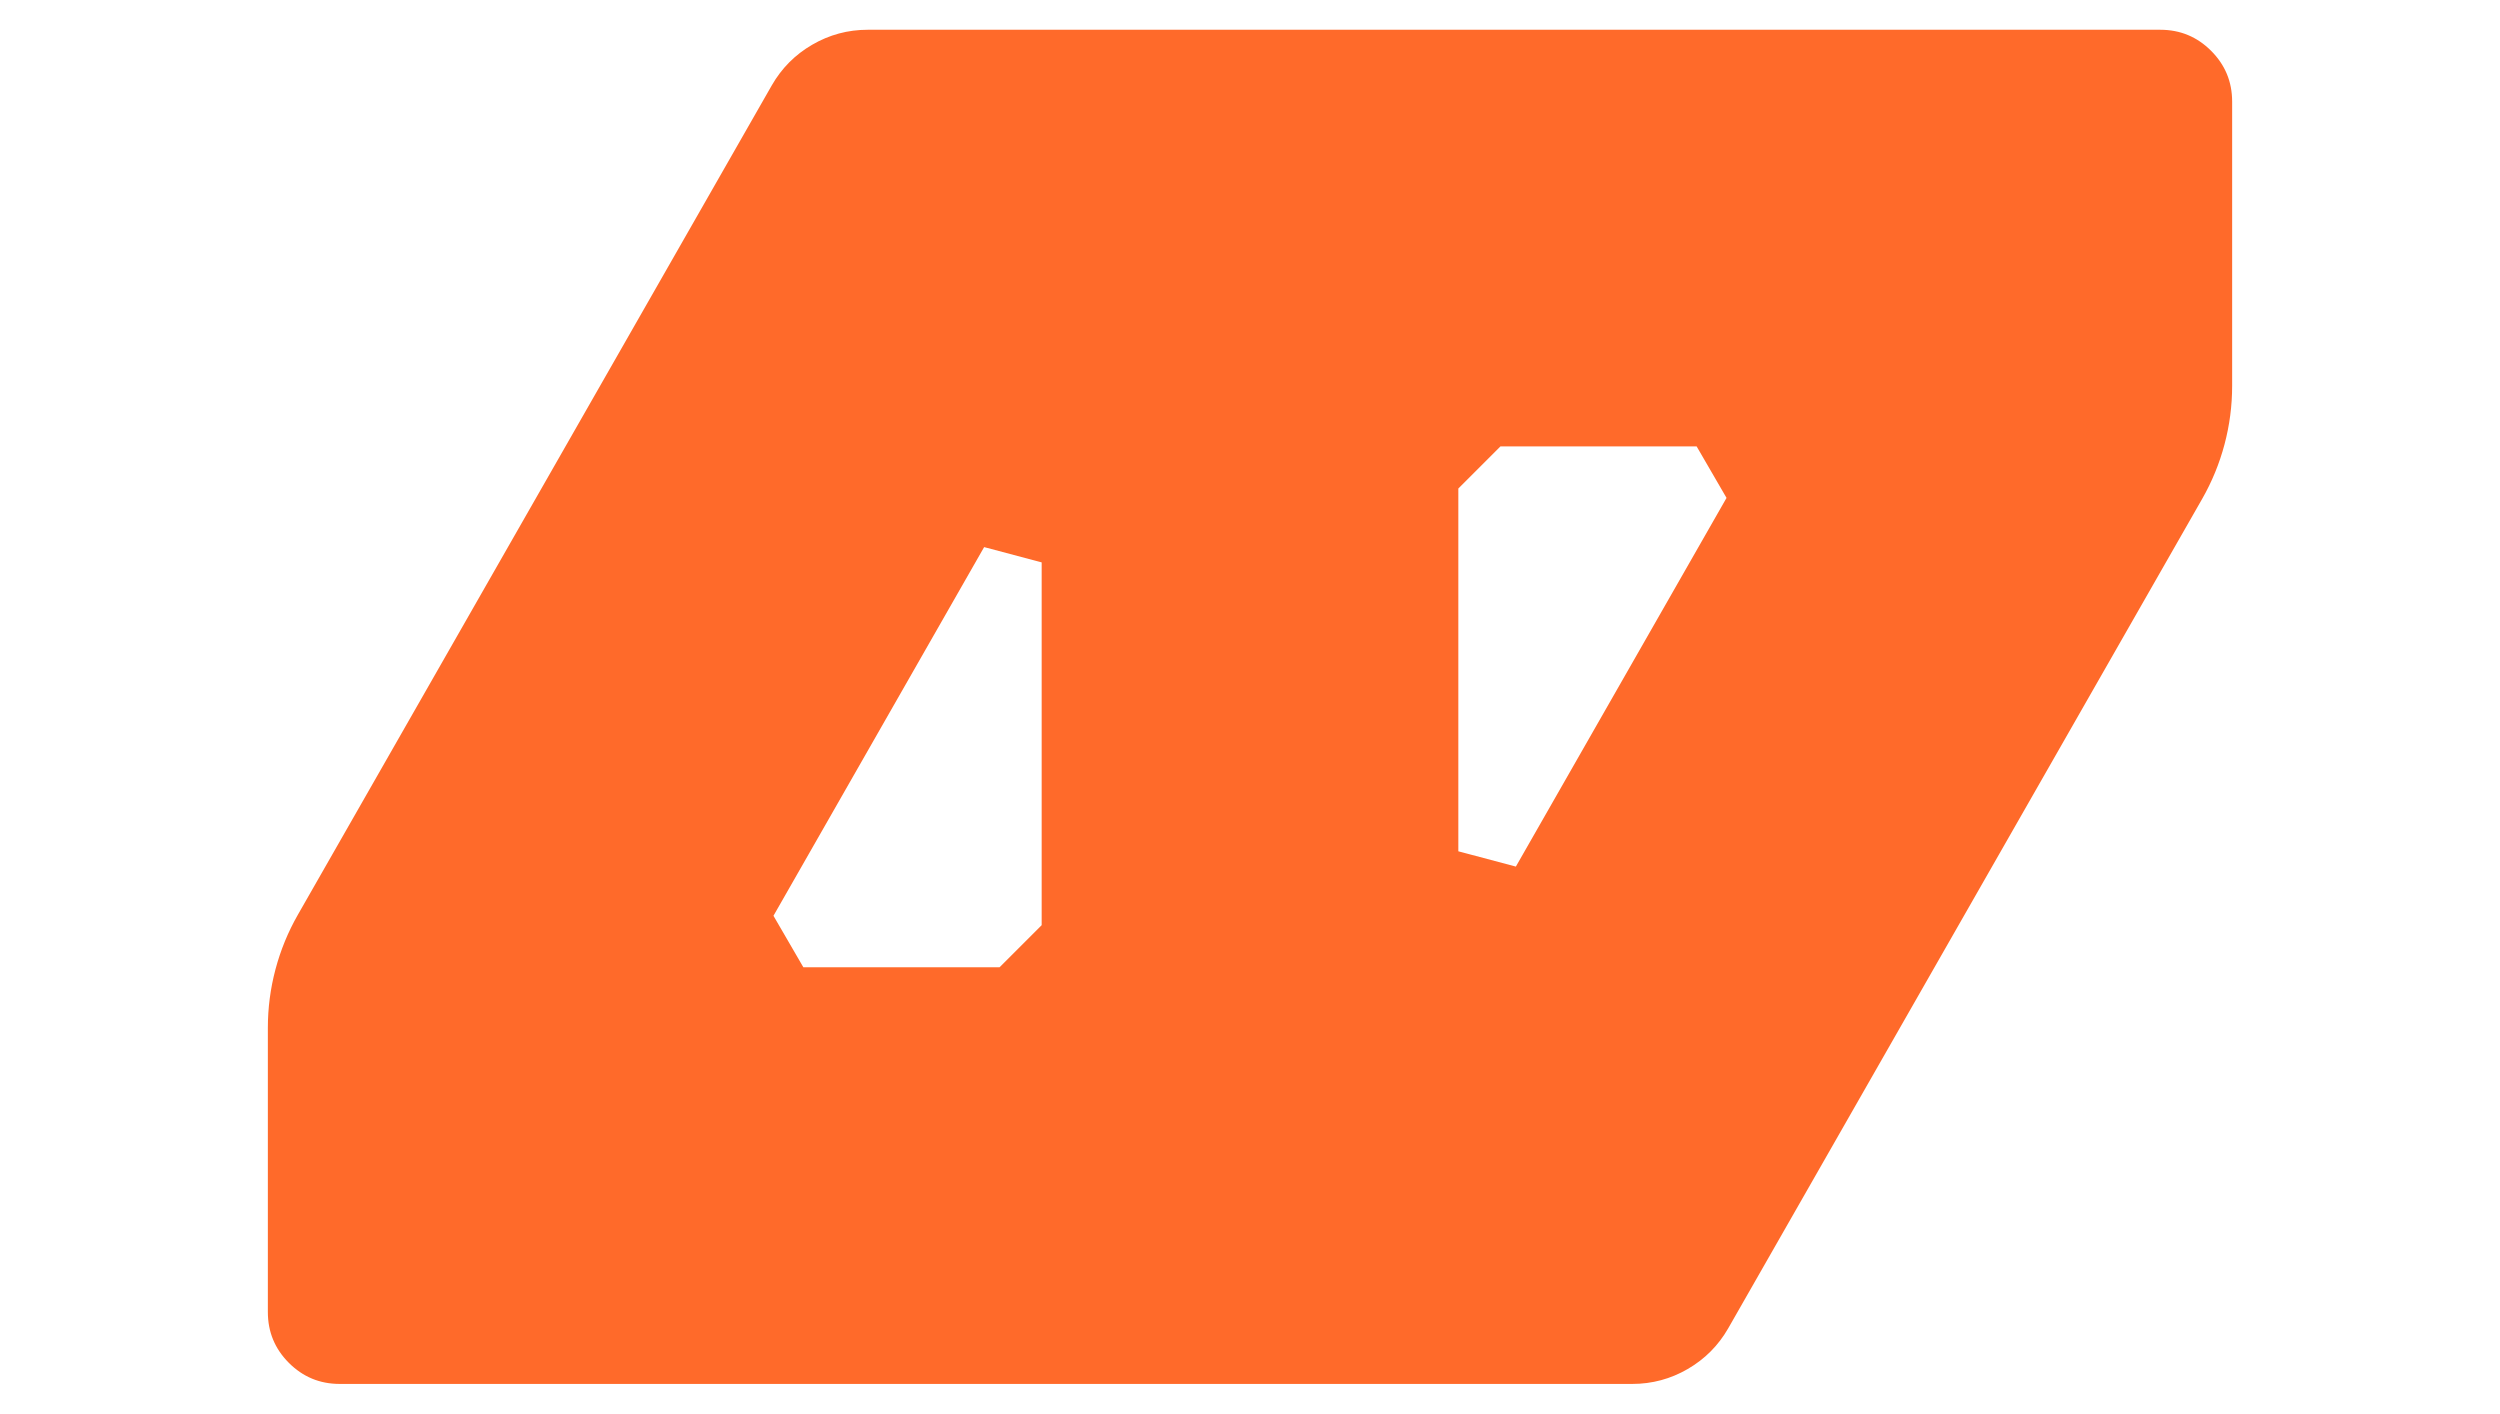
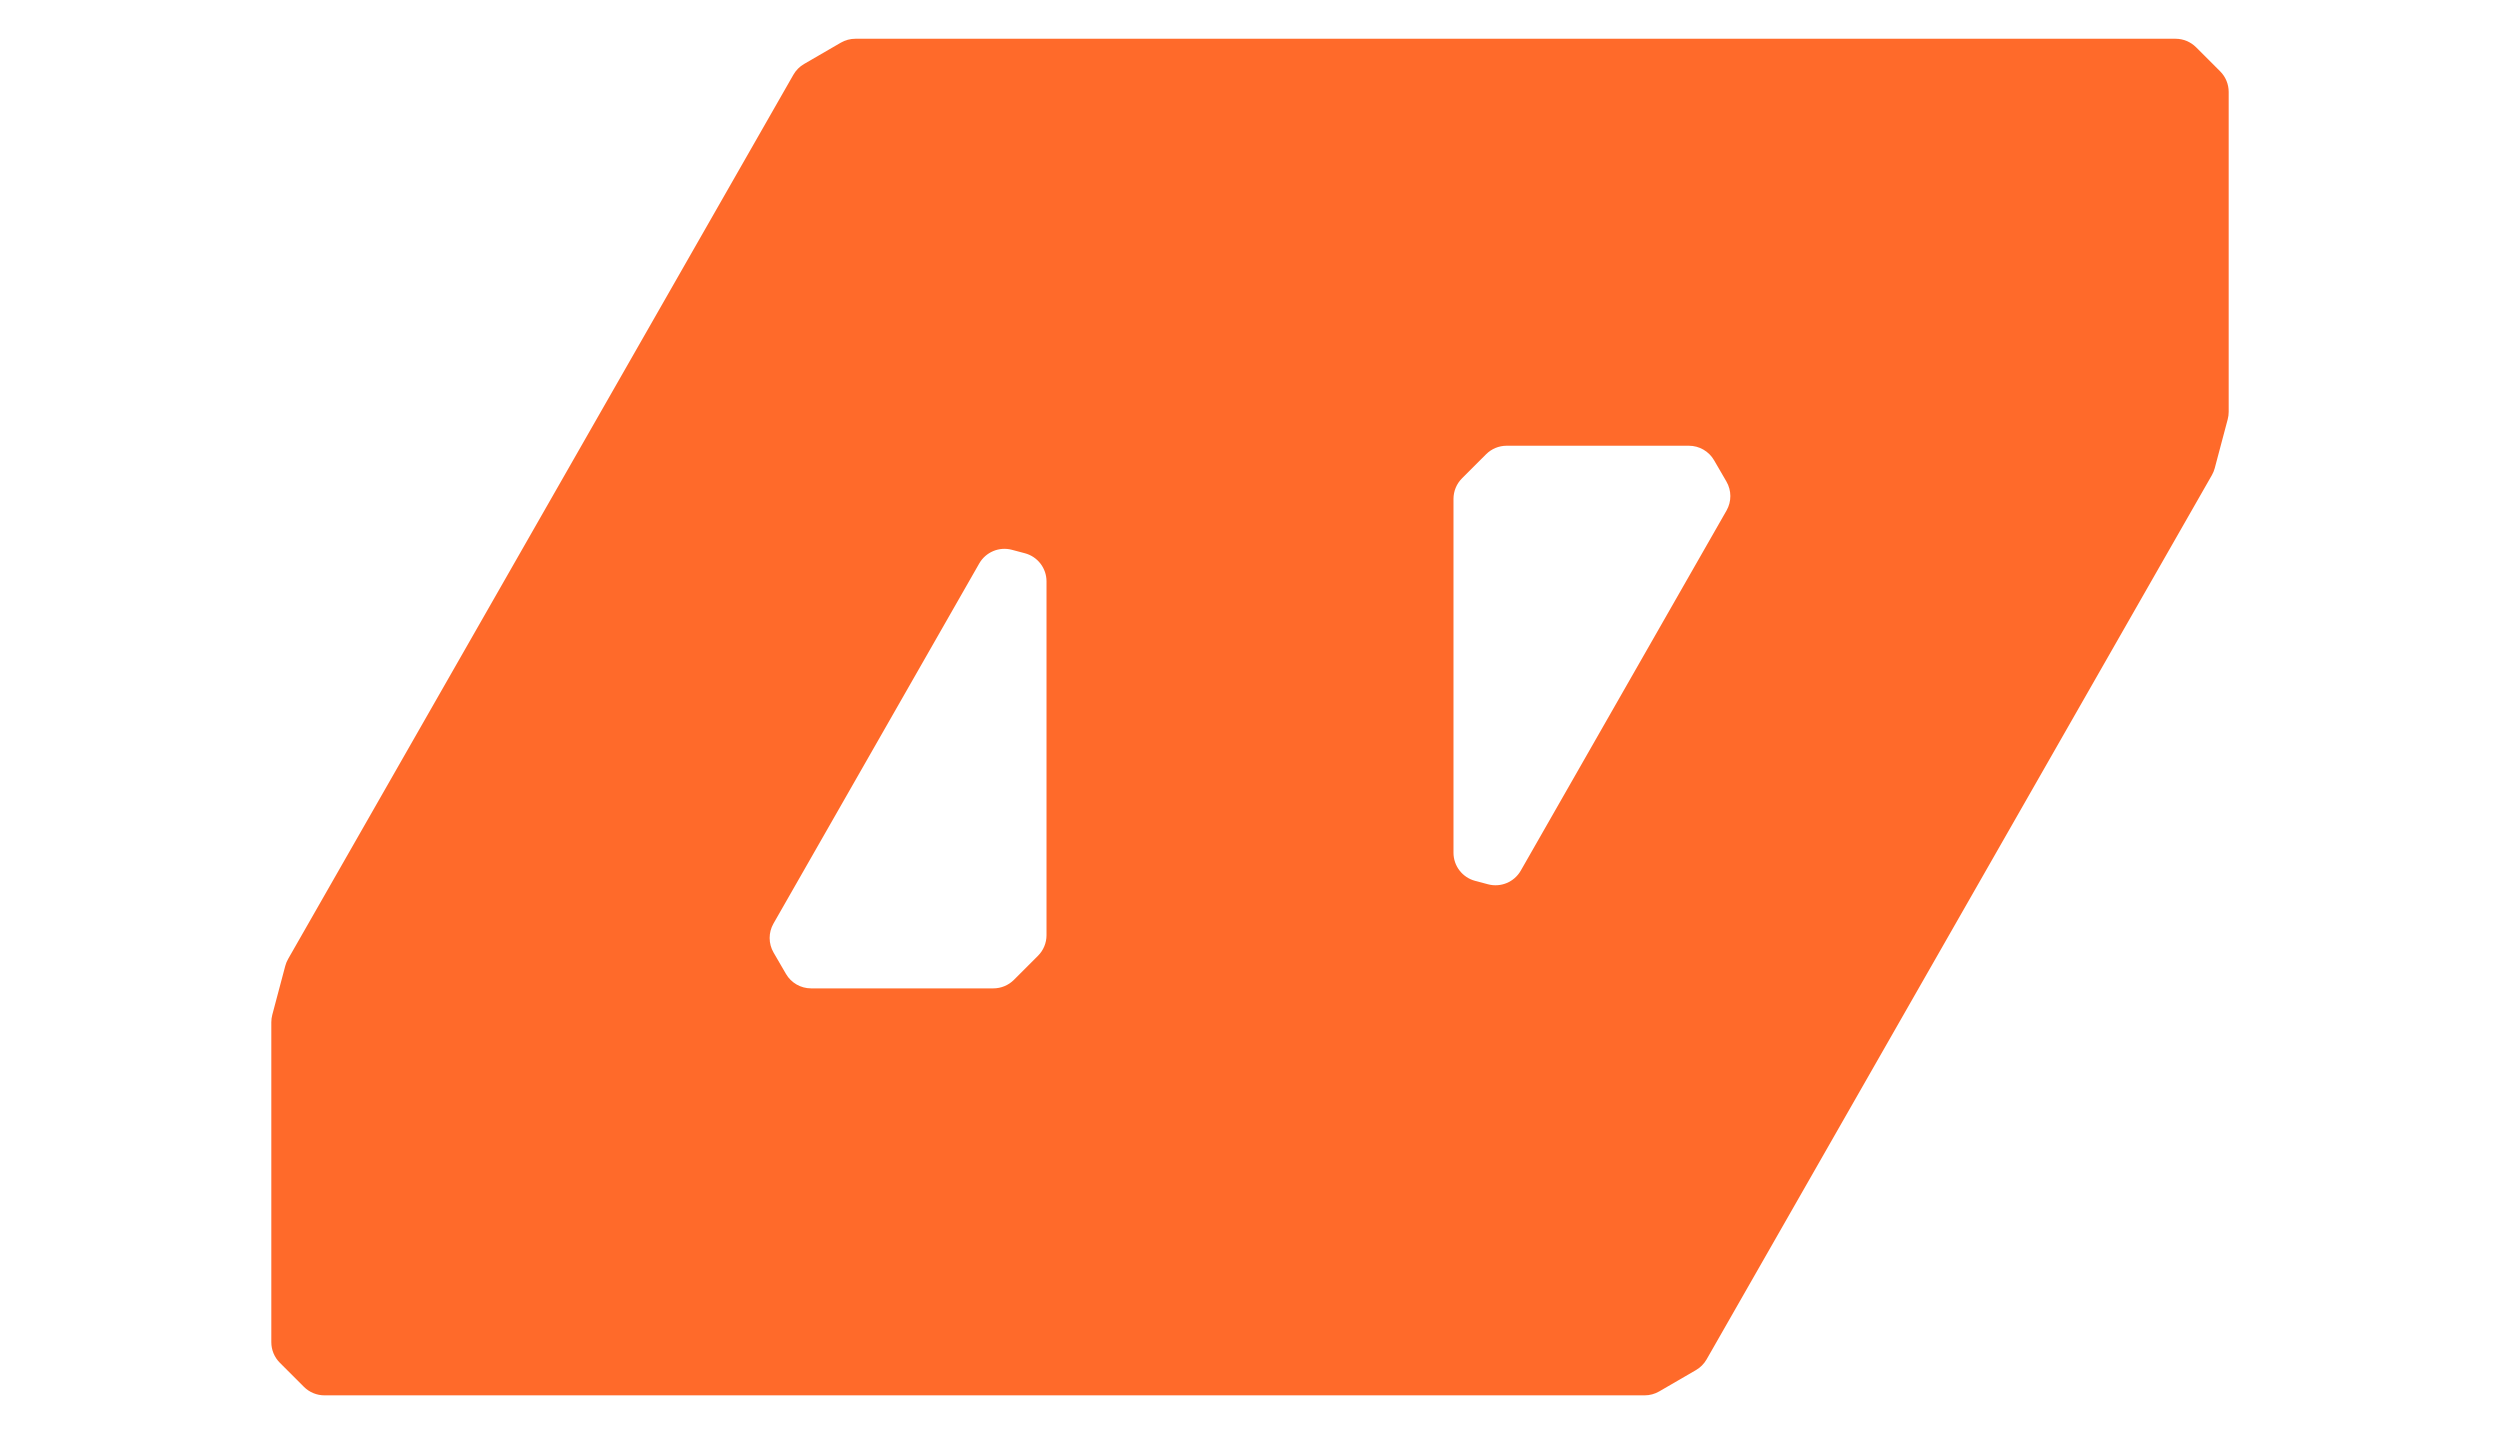
- <svg xmlns="http://www.w3.org/2000/svg" viewBox="-20 -20 1680 950">
-   <path d="M165.13,631.36 L165.13,631.36 Q160.00,650.69 160.00,670.69 L160.00,861.72 Q160.00,881.72 174.14,895.86 L174.14,895.86 Q188.28,910.00 208.28,910.00 L1076.88,910.00 Q1096.88,910.00 1114.17,899.96 L1114.17,899.96 Q1131.47,889.92 1141.40,872.56 L1459.81,315.33 Q1469.73,297.97 1474.87,278.64 L1474.87,278.64 Q1480.00,259.31 1480.00,239.31 L1480.00,48.28 Q1480.00,28.28 1465.86,14.14 L1465.86,14.14 Q1451.72,0.00 1431.72,0.00 L563.12,0.00 Q543.12,0.00 525.83,10.04 L525.83,10.04 Q508.53,20.08 498.60,37.44 L180.19,594.67 Q170.27,612.03 165.13,631.36 Z M499.769,595.404 L519.846,630.000 L651.716,630.000 L680.000,601.716 L680.000,357.922 L641.340,347.655 Z M998.660,562.345 L960.000,552.078 L960.000,308.284 L988.284,280.000 L1120.154,280.000 L1140.231,314.596 Z" fill="#FF6A2A" fill-rule="evenodd" />
+ <svg xmlns="http://www.w3.org/2000/svg" viewBox="-20 -20 1290 740">
+   <path d="M127.198,478.417 L120.503,503.628 A15.000,15.000 0 0 0 120.000,507.478 L120.000,672.574 A15.000,15.000 0 0 0 124.393,683.180 L136.820,695.607 A15.000,15.000 0 0 0 147.426,700.000 L828.620,700.000 A15.000,15.000 0 0 0 836.149,697.974 L855.113,686.969 A15.000,15.000 0 0 0 860.607,681.437 L1121.329,225.175 A15.000,15.000 0 0 0 1122.802,221.583 L1129.497,196.372 A15.000,15.000 0 0 0 1130.000,192.522 L1130.000,27.426 A15.000,15.000 0 0 0 1125.607,16.820 L1113.180,4.393 A15.000,15.000 0 0 0 1102.574,0.000 L421.380,0.000 A15.000,15.000 0 0 0 413.851,2.026 L394.887,13.031 A15.000,15.000 0 0 0 389.393,18.563 L128.671,474.825 A15.000,15.000 0 0 0 127.198,478.417 Z M379.163,471.524 L385.549,482.529 A15.000,15.000 0 0 0 398.523,490.000 L492.574,490.000 A15.000,15.000 0 0 0 503.180,485.607 L515.607,473.180 A15.000,15.000 0 0 0 520.000,462.574 L520.000,279.978 A15.000,15.000 0 0 0 508.850,265.480 L502.155,263.702 A15.000,15.000 0 0 0 485.281,270.758 L379.113,456.553 A15.000,15.000 0 0 0 379.163,471.524 Z M747.845,436.298 L741.150,434.520 A15.000,15.000 0 0 1 730.000,420.022 L730.000,237.426 A15.000,15.000 0 0 1 734.393,226.820 L746.820,214.393 A15.000,15.000 0 0 1 757.426,210.000 L851.477,210.000 A15.000,15.000 0 0 1 864.451,217.471 L870.837,228.476 A15.000,15.000 0 0 1 870.887,243.447 L764.719,429.242 A15.000,15.000 0 0 1 747.845,436.298 Z" fill="#FF6A2A" fill-rule="evenodd" />
</svg>
